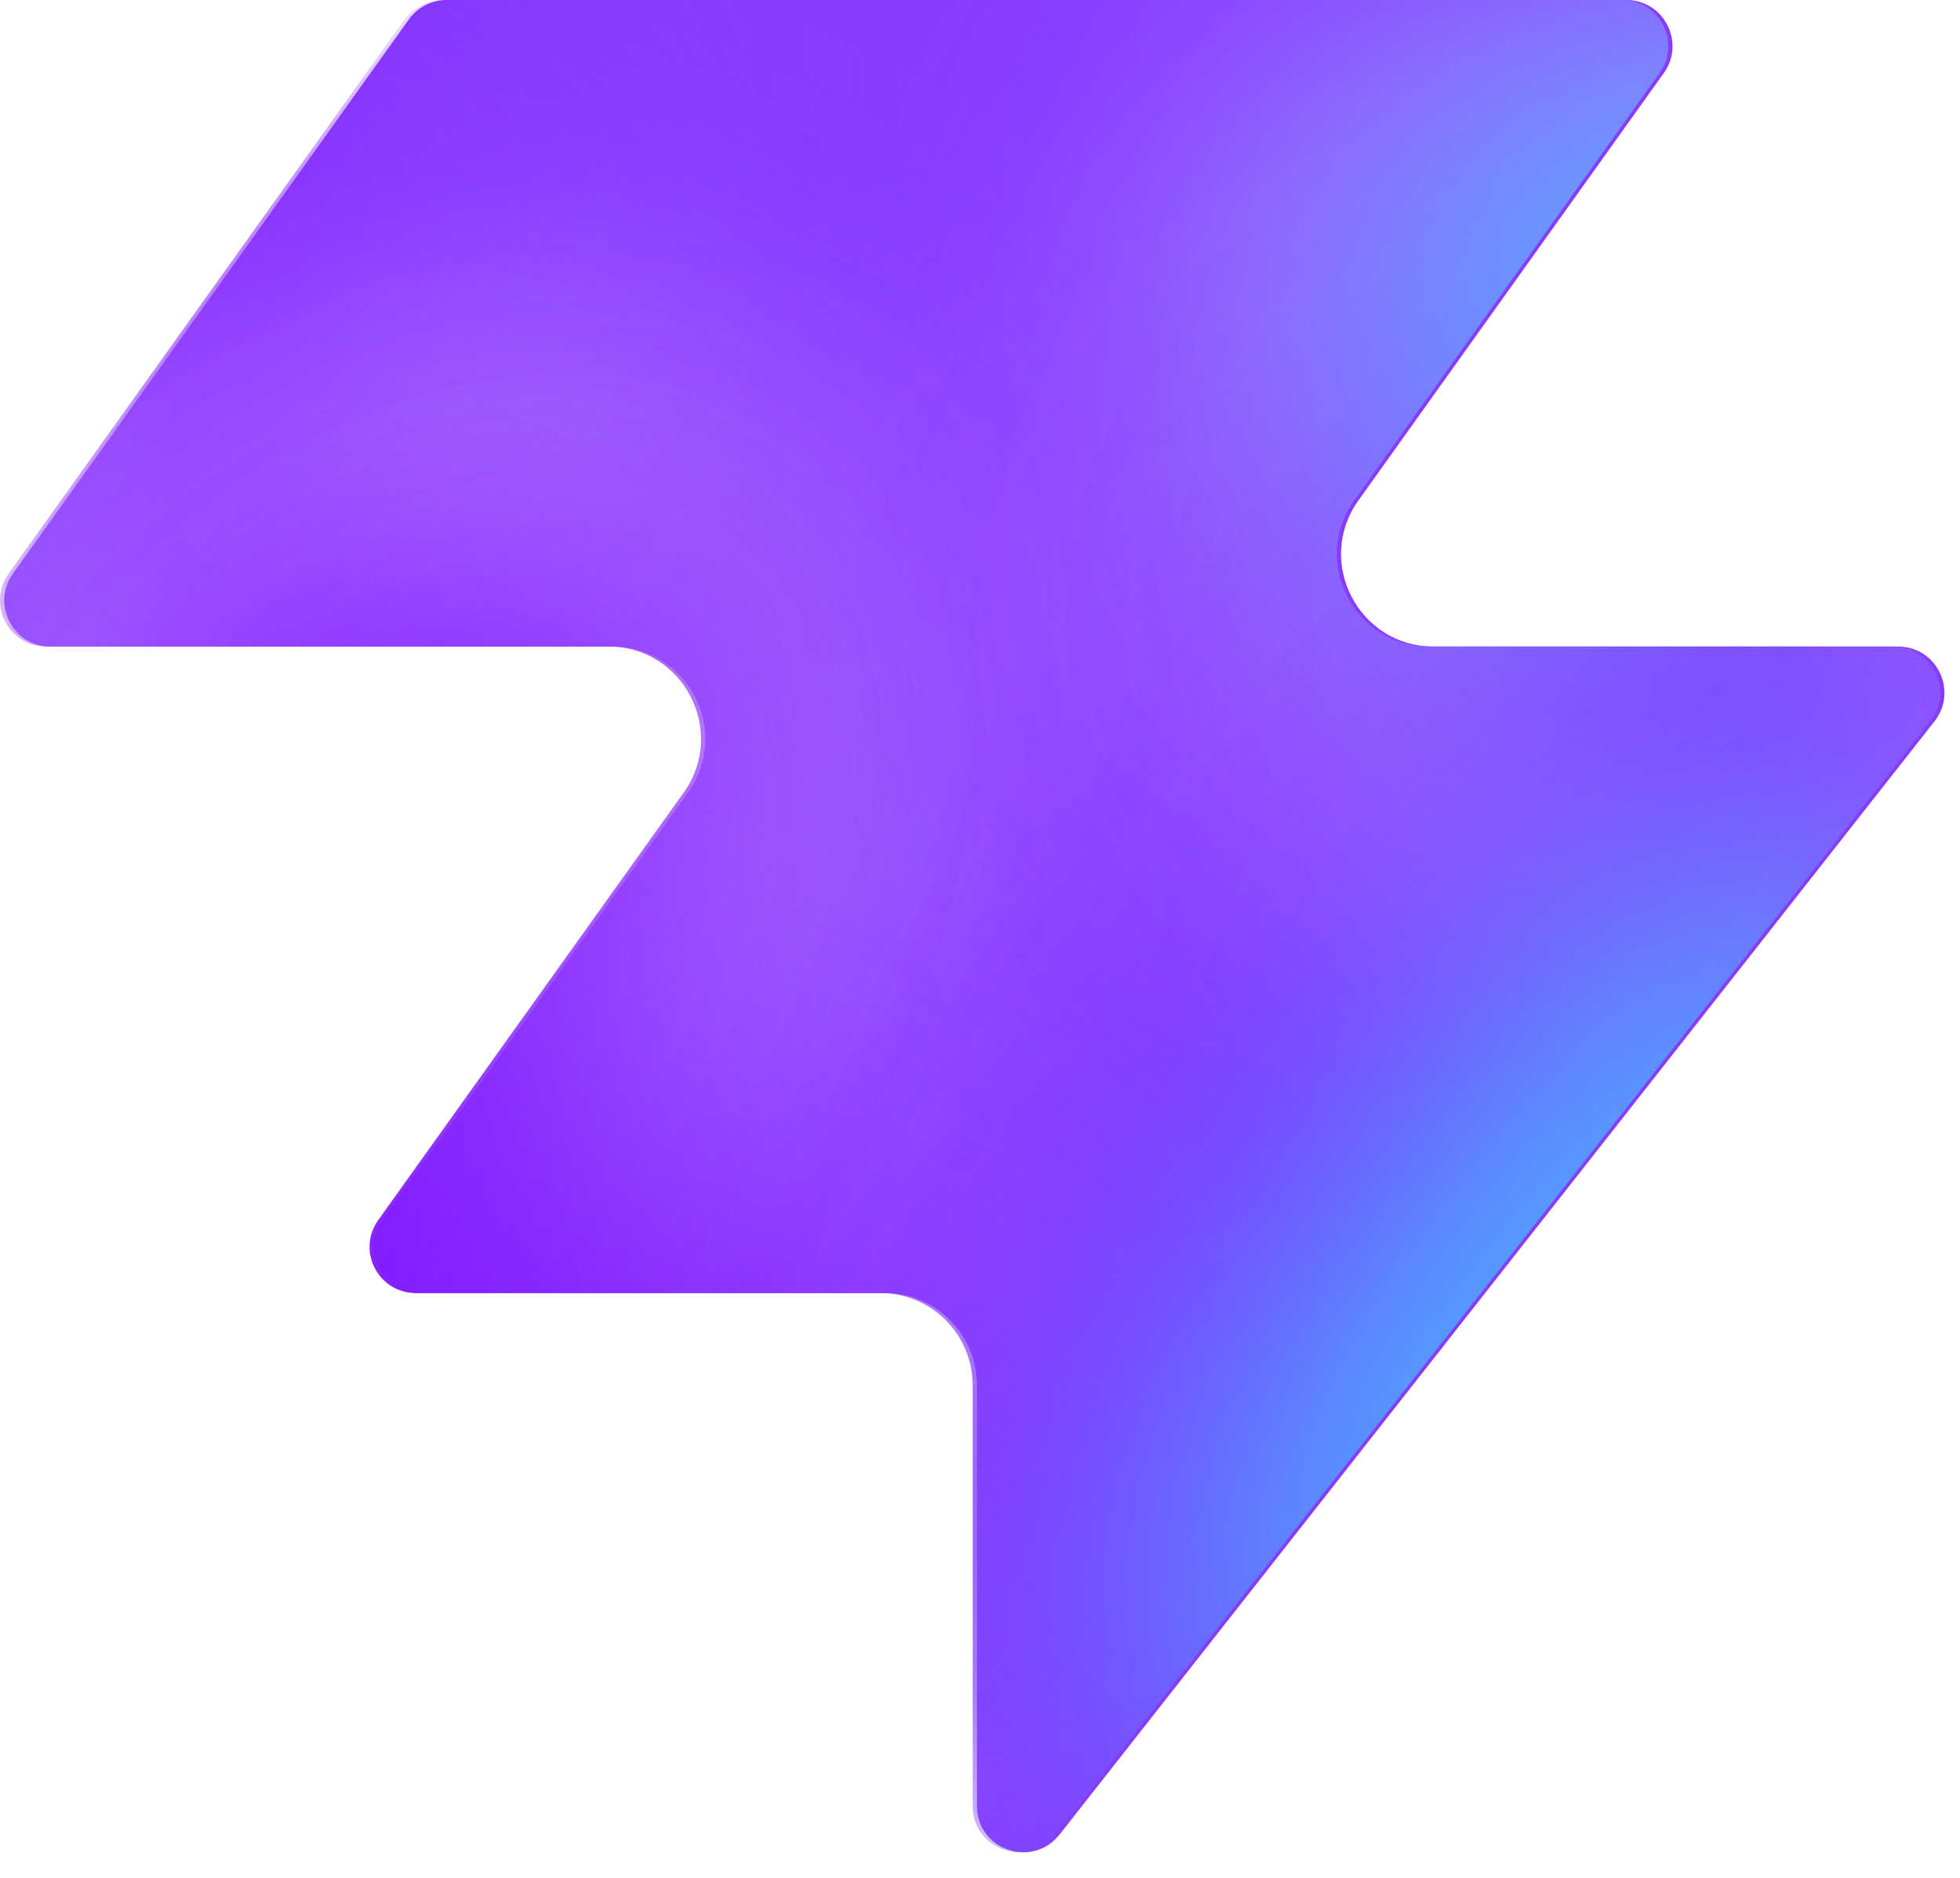
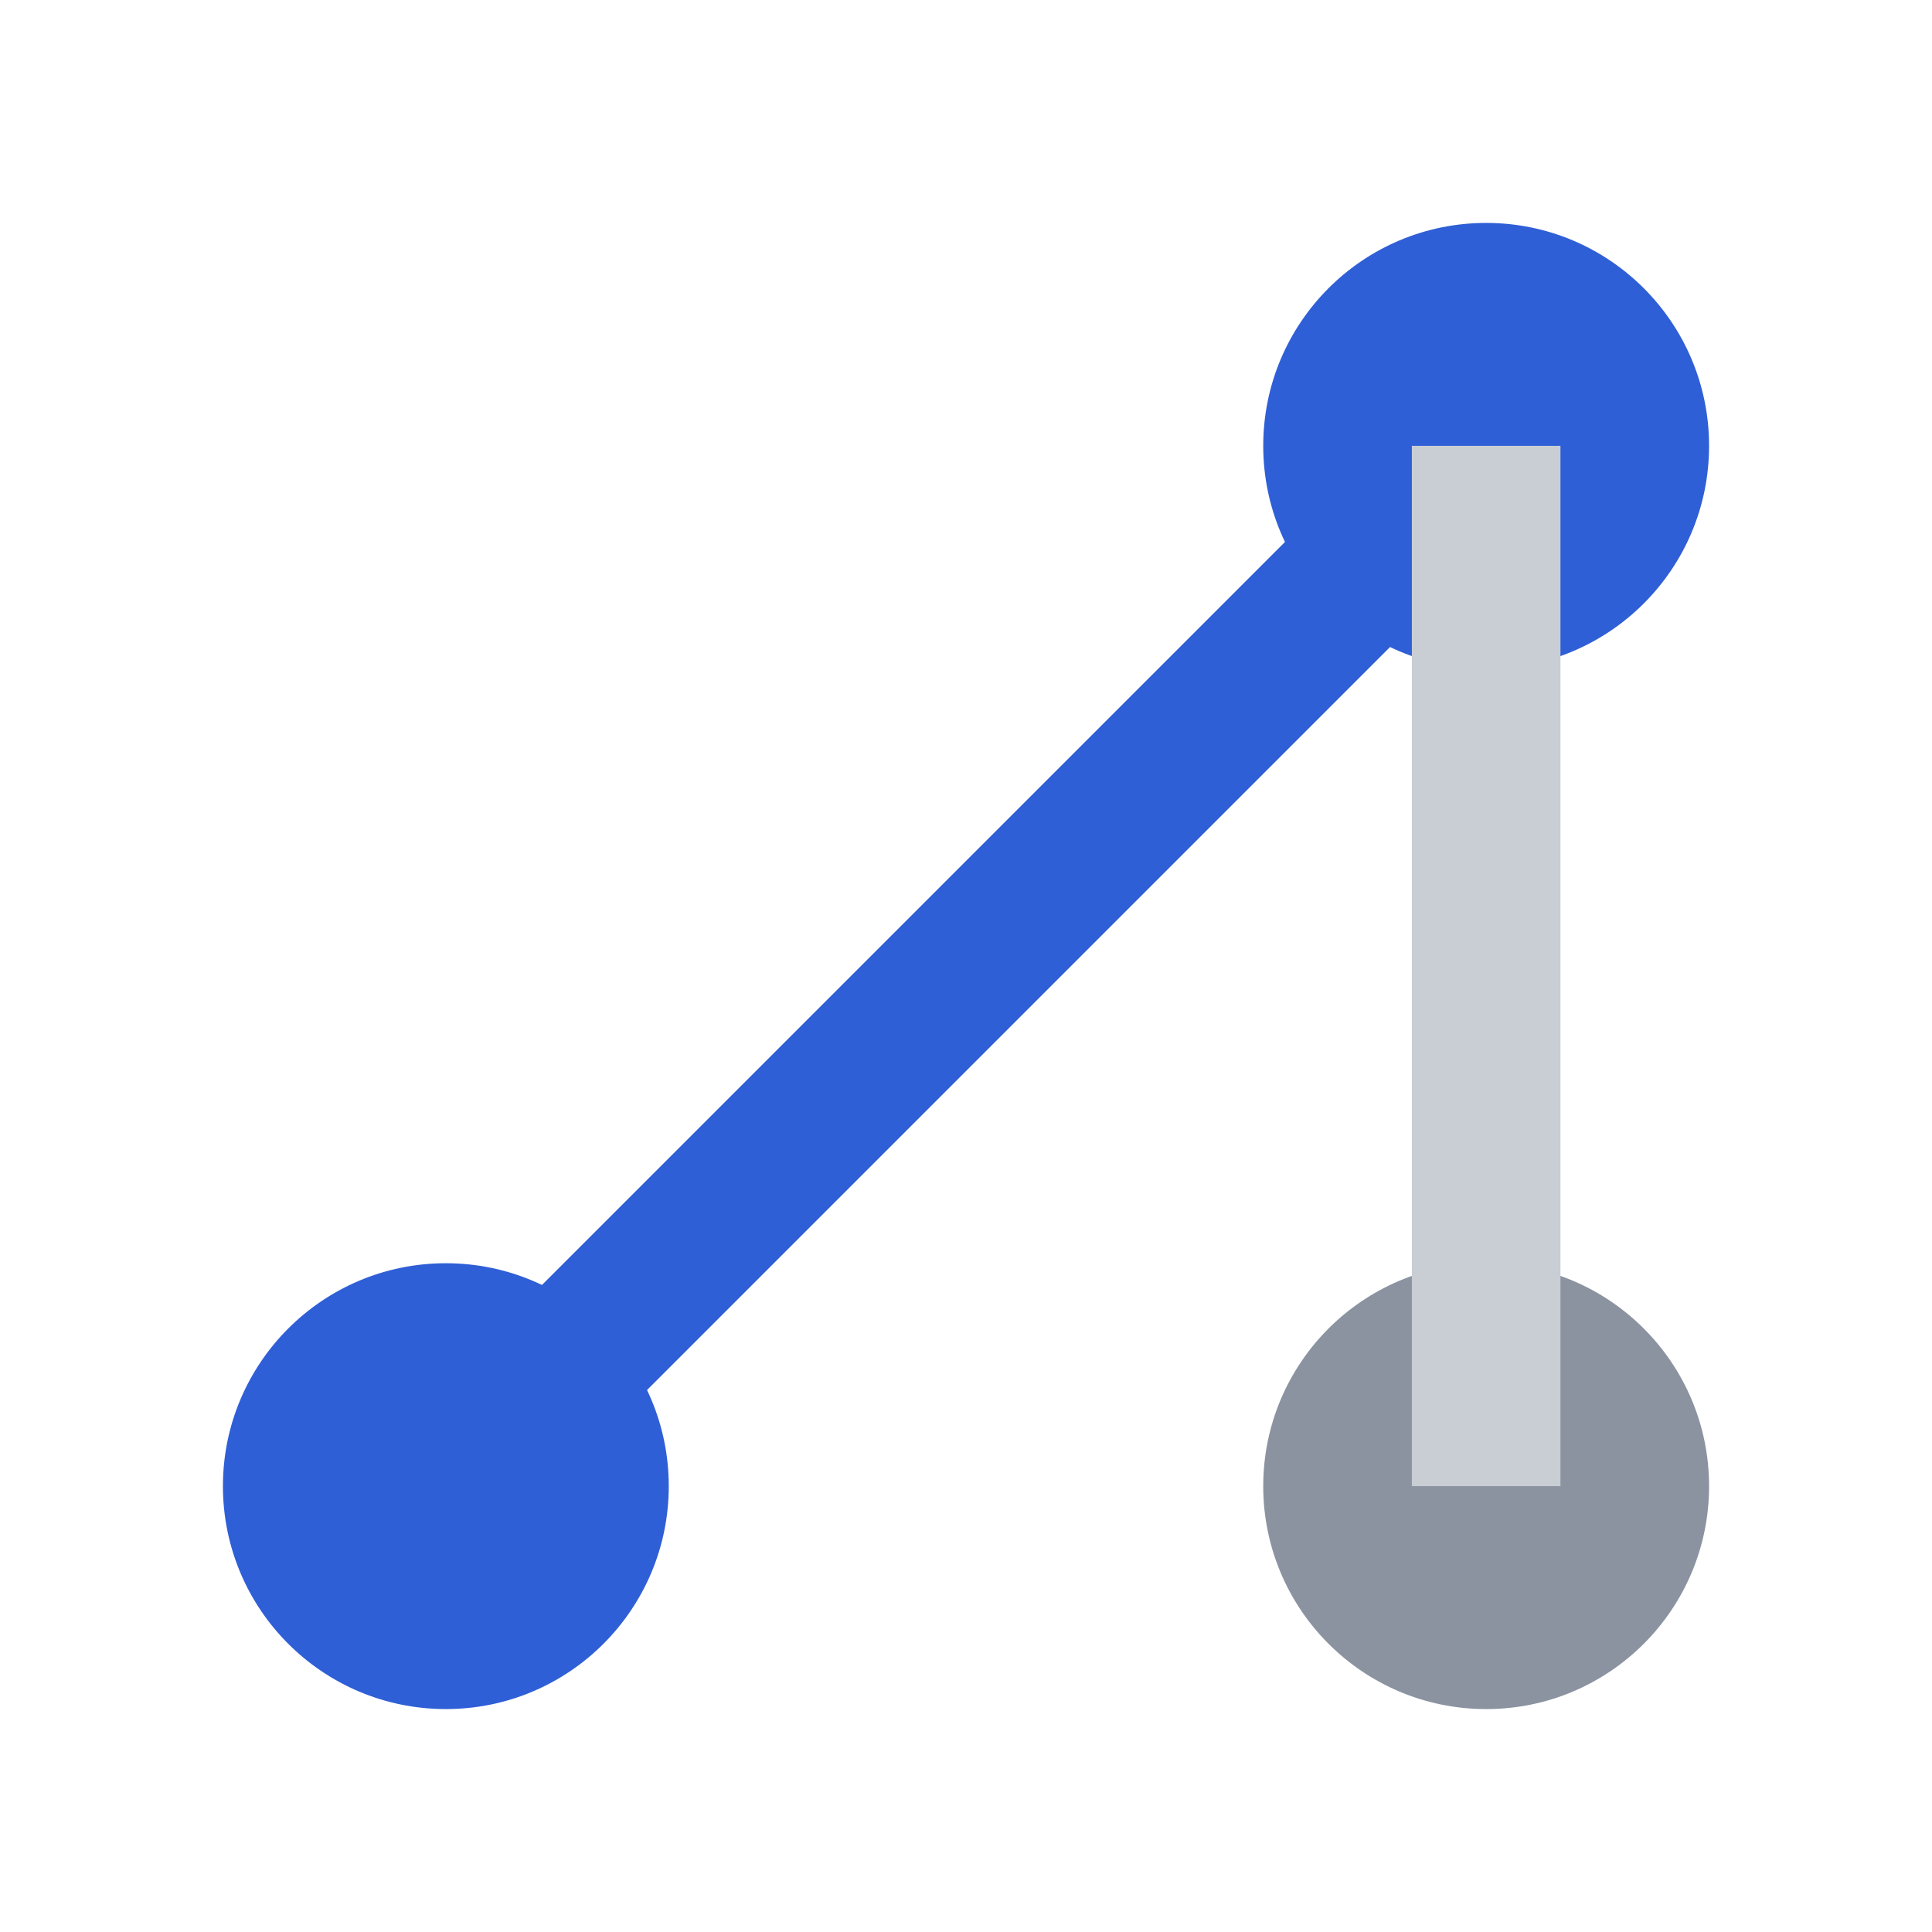
- <svg xmlns="http://www.w3.org/2000/svg" width="48" height="46" fill="none" viewBox="0 0 48 46">
-   <path fill="#863bff" d="M25.946 44.938c-.664.845-2.021.375-2.021-.698V33.937a2.26 2.26 0 0 0-2.262-2.262H10.287c-.92 0-1.456-1.04-.92-1.788l7.48-10.471c1.07-1.497 0-3.578-1.842-3.578H1.237c-.92 0-1.456-1.04-.92-1.788L10.013.474c.214-.297.556-.474.92-.474h28.894c.92 0 1.456 1.04.92 1.788l-7.48 10.471c-1.07 1.498 0 3.579 1.842 3.579h11.377c.943 0 1.473 1.088.89 1.83L25.947 44.94z" style="fill:#863bff;fill:color(display-p3 .525 .23 1);fill-opacity:1" />
-   <mask id="a" width="48" height="46" x="0" y="0" maskUnits="userSpaceOnUse" style="mask-type:alpha">
-     <path fill="#000" d="M25.842 44.938c-.664.844-2.021.375-2.021-.698V33.937a2.26 2.26 0 0 0-2.262-2.262H10.183c-.92 0-1.456-1.04-.92-1.788l7.48-10.471c1.07-1.498 0-3.579-1.842-3.579H1.133c-.92 0-1.456-1.04-.92-1.787L9.91.473c.214-.297.556-.474.92-.474h28.894c.92 0 1.456 1.04.92 1.788l-7.48 10.471c-1.07 1.498 0 3.578 1.842 3.578h11.377c.943 0 1.473 1.088.89 1.832L25.843 44.94z" style="fill:#000;fill-opacity:1" />
-   </mask>
-   <g mask="url(#a)">
-     <g filter="url(#b)">
-       <ellipse cx="5.508" cy="14.704" fill="#ede6ff" rx="5.508" ry="14.704" style="fill:#ede6ff;fill:color(display-p3 .927 .903 1);fill-opacity:1" transform="matrix(.00324 1 1 -.00324 -4.47 31.516)" />
-     </g>
-     <g filter="url(#c)">
-       <ellipse cx="10.399" cy="29.851" fill="#ede6ff" rx="10.399" ry="29.851" style="fill:#ede6ff;fill:color(display-p3 .927 .903 1);fill-opacity:1" transform="matrix(.00324 1 1 -.00324 -39.328 7.883)" />
-     </g>
-     <g filter="url(#d)">
-       <ellipse cx="5.508" cy="30.487" fill="#7e14ff" rx="5.508" ry="30.487" style="fill:#7e14ff;fill:color(display-p3 .492 .077 1);fill-opacity:1" transform="rotate(89.814 -25.913 -14.639)scale(1 -1)" />
-     </g>
-     <g filter="url(#e)">
-       <ellipse cx="5.508" cy="30.599" fill="#7e14ff" rx="5.508" ry="30.599" style="fill:#7e14ff;fill:color(display-p3 .492 .077 1);fill-opacity:1" transform="rotate(89.814 -32.644 -3.334)scale(1 -1)" />
-     </g>
-     <g filter="url(#f)">
-       <ellipse cx="5.508" cy="30.599" fill="#7e14ff" rx="5.508" ry="30.599" style="fill:#7e14ff;fill:color(display-p3 .492 .077 1);fill-opacity:1" transform="matrix(.00324 1 1 -.00324 -34.34 30.47)" />
-     </g>
-     <g filter="url(#g)">
-       <ellipse cx="14.072" cy="22.078" fill="#ede6ff" rx="14.072" ry="22.078" style="fill:#ede6ff;fill:color(display-p3 .927 .903 1);fill-opacity:1" transform="rotate(93.35 24.506 48.493)scale(-1 1)" />
-     </g>
-     <g filter="url(#h)">
-       <ellipse cx="3.47" cy="21.501" fill="#7e14ff" rx="3.47" ry="21.501" style="fill:#7e14ff;fill:color(display-p3 .492 .077 1);fill-opacity:1" transform="rotate(89.009 28.708 47.59)scale(-1 1)" />
-     </g>
-     <g filter="url(#i)">
-       <ellipse cx="3.47" cy="21.501" fill="#7e14ff" rx="3.47" ry="21.501" style="fill:#7e14ff;fill:color(display-p3 .492 .077 1);fill-opacity:1" transform="rotate(89.009 28.708 47.59)scale(-1 1)" />
-     </g>
-     <g filter="url(#j)">
-       <ellipse cx=".387" cy="8.972" fill="#7e14ff" rx="4.407" ry="29.108" style="fill:#7e14ff;fill:color(display-p3 .492 .077 1);fill-opacity:1" transform="rotate(39.51 .387 8.972)" />
-     </g>
-     <g filter="url(#k)">
-       <ellipse cx="47.523" cy="-6.092" fill="#7e14ff" rx="4.407" ry="29.108" style="fill:#7e14ff;fill:color(display-p3 .492 .077 1);fill-opacity:1" transform="rotate(37.892 47.523 -6.092)" />
-     </g>
-     <g filter="url(#l)">
-       <ellipse cx="41.412" cy="6.333" fill="#47bfff" rx="5.971" ry="9.665" style="fill:#47bfff;fill:color(display-p3 .28 .748 1);fill-opacity:1" transform="rotate(37.892 41.412 6.333)" />
-     </g>
-     <g filter="url(#m)">
-       <ellipse cx="-1.879" cy="38.332" fill="#7e14ff" rx="4.407" ry="29.108" style="fill:#7e14ff;fill:color(display-p3 .492 .077 1);fill-opacity:1" transform="rotate(37.892 -1.88 38.332)" />
-     </g>
-     <g filter="url(#n)">
-       <ellipse cx="-1.879" cy="38.332" fill="#7e14ff" rx="4.407" ry="29.108" style="fill:#7e14ff;fill:color(display-p3 .492 .077 1);fill-opacity:1" transform="rotate(37.892 -1.88 38.332)" />
-     </g>
-     <g filter="url(#o)">
-       <ellipse cx="35.651" cy="29.907" fill="#7e14ff" rx="4.407" ry="29.108" style="fill:#7e14ff;fill:color(display-p3 .492 .077 1);fill-opacity:1" transform="rotate(37.892 35.651 29.907)" />
-     </g>
-     <g filter="url(#p)">
-       <ellipse cx="38.418" cy="32.4" fill="#47bfff" rx="5.971" ry="15.297" style="fill:#47bfff;fill:color(display-p3 .28 .748 1);fill-opacity:1" transform="rotate(37.892 38.418 32.4)" />
-     </g>
-   </g>
-   <defs>
-     <filter id="b" width="60.045" height="41.654" x="-19.77" y="16.149" color-interpolation-filters="sRGB" filterUnits="userSpaceOnUse">
-       <feFlood flood-opacity="0" result="BackgroundImageFix" />
-       <feBlend in="SourceGraphic" in2="BackgroundImageFix" result="shape" />
-       <feGaussianBlur result="effect1_foregroundBlur_2002_17158" stdDeviation="7.659" />
-     </filter>
-     <filter id="c" width="90.34" height="51.437" x="-54.613" y="-7.533" color-interpolation-filters="sRGB" filterUnits="userSpaceOnUse">
-       <feFlood flood-opacity="0" result="BackgroundImageFix" />
-       <feBlend in="SourceGraphic" in2="BackgroundImageFix" result="shape" />
-       <feGaussianBlur result="effect1_foregroundBlur_2002_17158" stdDeviation="7.659" />
-     </filter>
-     <filter id="d" width="79.355" height="29.4" x="-49.64" y="2.03" color-interpolation-filters="sRGB" filterUnits="userSpaceOnUse">
-       <feFlood flood-opacity="0" result="BackgroundImageFix" />
-       <feBlend in="SourceGraphic" in2="BackgroundImageFix" result="shape" />
-       <feGaussianBlur result="effect1_foregroundBlur_2002_17158" stdDeviation="4.596" />
-     </filter>
-     <filter id="e" width="79.579" height="29.4" x="-45.045" y="20.029" color-interpolation-filters="sRGB" filterUnits="userSpaceOnUse">
-       <feFlood flood-opacity="0" result="BackgroundImageFix" />
-       <feBlend in="SourceGraphic" in2="BackgroundImageFix" result="shape" />
-       <feGaussianBlur result="effect1_foregroundBlur_2002_17158" stdDeviation="4.596" />
-     </filter>
-     <filter id="f" width="79.579" height="29.4" x="-43.513" y="21.178" color-interpolation-filters="sRGB" filterUnits="userSpaceOnUse">
-       <feFlood flood-opacity="0" result="BackgroundImageFix" />
-       <feBlend in="SourceGraphic" in2="BackgroundImageFix" result="shape" />
-       <feGaussianBlur result="effect1_foregroundBlur_2002_17158" stdDeviation="4.596" />
-     </filter>
-     <filter id="g" width="74.749" height="58.852" x="15.756" y="-17.901" color-interpolation-filters="sRGB" filterUnits="userSpaceOnUse">
-       <feFlood flood-opacity="0" result="BackgroundImageFix" />
-       <feBlend in="SourceGraphic" in2="BackgroundImageFix" result="shape" />
-       <feGaussianBlur result="effect1_foregroundBlur_2002_17158" stdDeviation="7.659" />
-     </filter>
-     <filter id="h" width="61.377" height="25.362" x="23.548" y="2.284" color-interpolation-filters="sRGB" filterUnits="userSpaceOnUse">
-       <feFlood flood-opacity="0" result="BackgroundImageFix" />
-       <feBlend in="SourceGraphic" in2="BackgroundImageFix" result="shape" />
-       <feGaussianBlur result="effect1_foregroundBlur_2002_17158" stdDeviation="4.596" />
-     </filter>
-     <filter id="i" width="61.377" height="25.362" x="23.548" y="2.284" color-interpolation-filters="sRGB" filterUnits="userSpaceOnUse">
-       <feFlood flood-opacity="0" result="BackgroundImageFix" />
-       <feBlend in="SourceGraphic" in2="BackgroundImageFix" result="shape" />
-       <feGaussianBlur result="effect1_foregroundBlur_2002_17158" stdDeviation="4.596" />
-     </filter>
-     <filter id="j" width="56.045" height="63.649" x="-27.636" y="-22.853" color-interpolation-filters="sRGB" filterUnits="userSpaceOnUse">
-       <feFlood flood-opacity="0" result="BackgroundImageFix" />
-       <feBlend in="SourceGraphic" in2="BackgroundImageFix" result="shape" />
-       <feGaussianBlur result="effect1_foregroundBlur_2002_17158" stdDeviation="4.596" />
-     </filter>
-     <filter id="k" width="54.814" height="64.646" x="20.116" y="-38.415" color-interpolation-filters="sRGB" filterUnits="userSpaceOnUse">
-       <feFlood flood-opacity="0" result="BackgroundImageFix" />
-       <feBlend in="SourceGraphic" in2="BackgroundImageFix" result="shape" />
-       <feGaussianBlur result="effect1_foregroundBlur_2002_17158" stdDeviation="4.596" />
-     </filter>
-     <filter id="l" width="33.541" height="35.313" x="24.641" y="-11.323" color-interpolation-filters="sRGB" filterUnits="userSpaceOnUse">
-       <feFlood flood-opacity="0" result="BackgroundImageFix" />
-       <feBlend in="SourceGraphic" in2="BackgroundImageFix" result="shape" />
-       <feGaussianBlur result="effect1_foregroundBlur_2002_17158" stdDeviation="4.596" />
-     </filter>
-     <filter id="m" width="54.814" height="64.646" x="-29.286" y="6.009" color-interpolation-filters="sRGB" filterUnits="userSpaceOnUse">
-       <feFlood flood-opacity="0" result="BackgroundImageFix" />
-       <feBlend in="SourceGraphic" in2="BackgroundImageFix" result="shape" />
-       <feGaussianBlur result="effect1_foregroundBlur_2002_17158" stdDeviation="4.596" />
-     </filter>
-     <filter id="n" width="54.814" height="64.646" x="-29.286" y="6.009" color-interpolation-filters="sRGB" filterUnits="userSpaceOnUse">
-       <feFlood flood-opacity="0" result="BackgroundImageFix" />
-       <feBlend in="SourceGraphic" in2="BackgroundImageFix" result="shape" />
-       <feGaussianBlur result="effect1_foregroundBlur_2002_17158" stdDeviation="4.596" />
-     </filter>
-     <filter id="o" width="54.814" height="64.646" x="8.244" y="-2.416" color-interpolation-filters="sRGB" filterUnits="userSpaceOnUse">
-       <feFlood flood-opacity="0" result="BackgroundImageFix" />
-       <feBlend in="SourceGraphic" in2="BackgroundImageFix" result="shape" />
-       <feGaussianBlur result="effect1_foregroundBlur_2002_17158" stdDeviation="4.596" />
-     </filter>
-     <filter id="p" width="39.409" height="43.623" x="18.713" y="10.588" color-interpolation-filters="sRGB" filterUnits="userSpaceOnUse">
-       <feFlood flood-opacity="0" result="BackgroundImageFix" />
-       <feBlend in="SourceGraphic" in2="BackgroundImageFix" result="shape" />
-       <feGaussianBlur result="effect1_foregroundBlur_2002_17158" stdDeviation="4.596" />
-     </filter>
-   </defs>
+ <svg xmlns="http://www.w3.org/2000/svg" width="26" height="26" viewBox="0 0 26 26">
+   <circle cx="6" cy="20" r="3" fill="#2f5fd6" />
+   <circle cx="20" cy="6" r="3" fill="#2f5fd6" />
+   <circle cx="20" cy="20" r="3" fill="#8b93a0" />
+   <line x1="6" y1="20" x2="20" y2="6" stroke="#2f5fd6" stroke-width="2" />
+   <line x1="20" y1="6" x2="20" y2="20" stroke="#c9cdd4" stroke-width="2" />
</svg>
